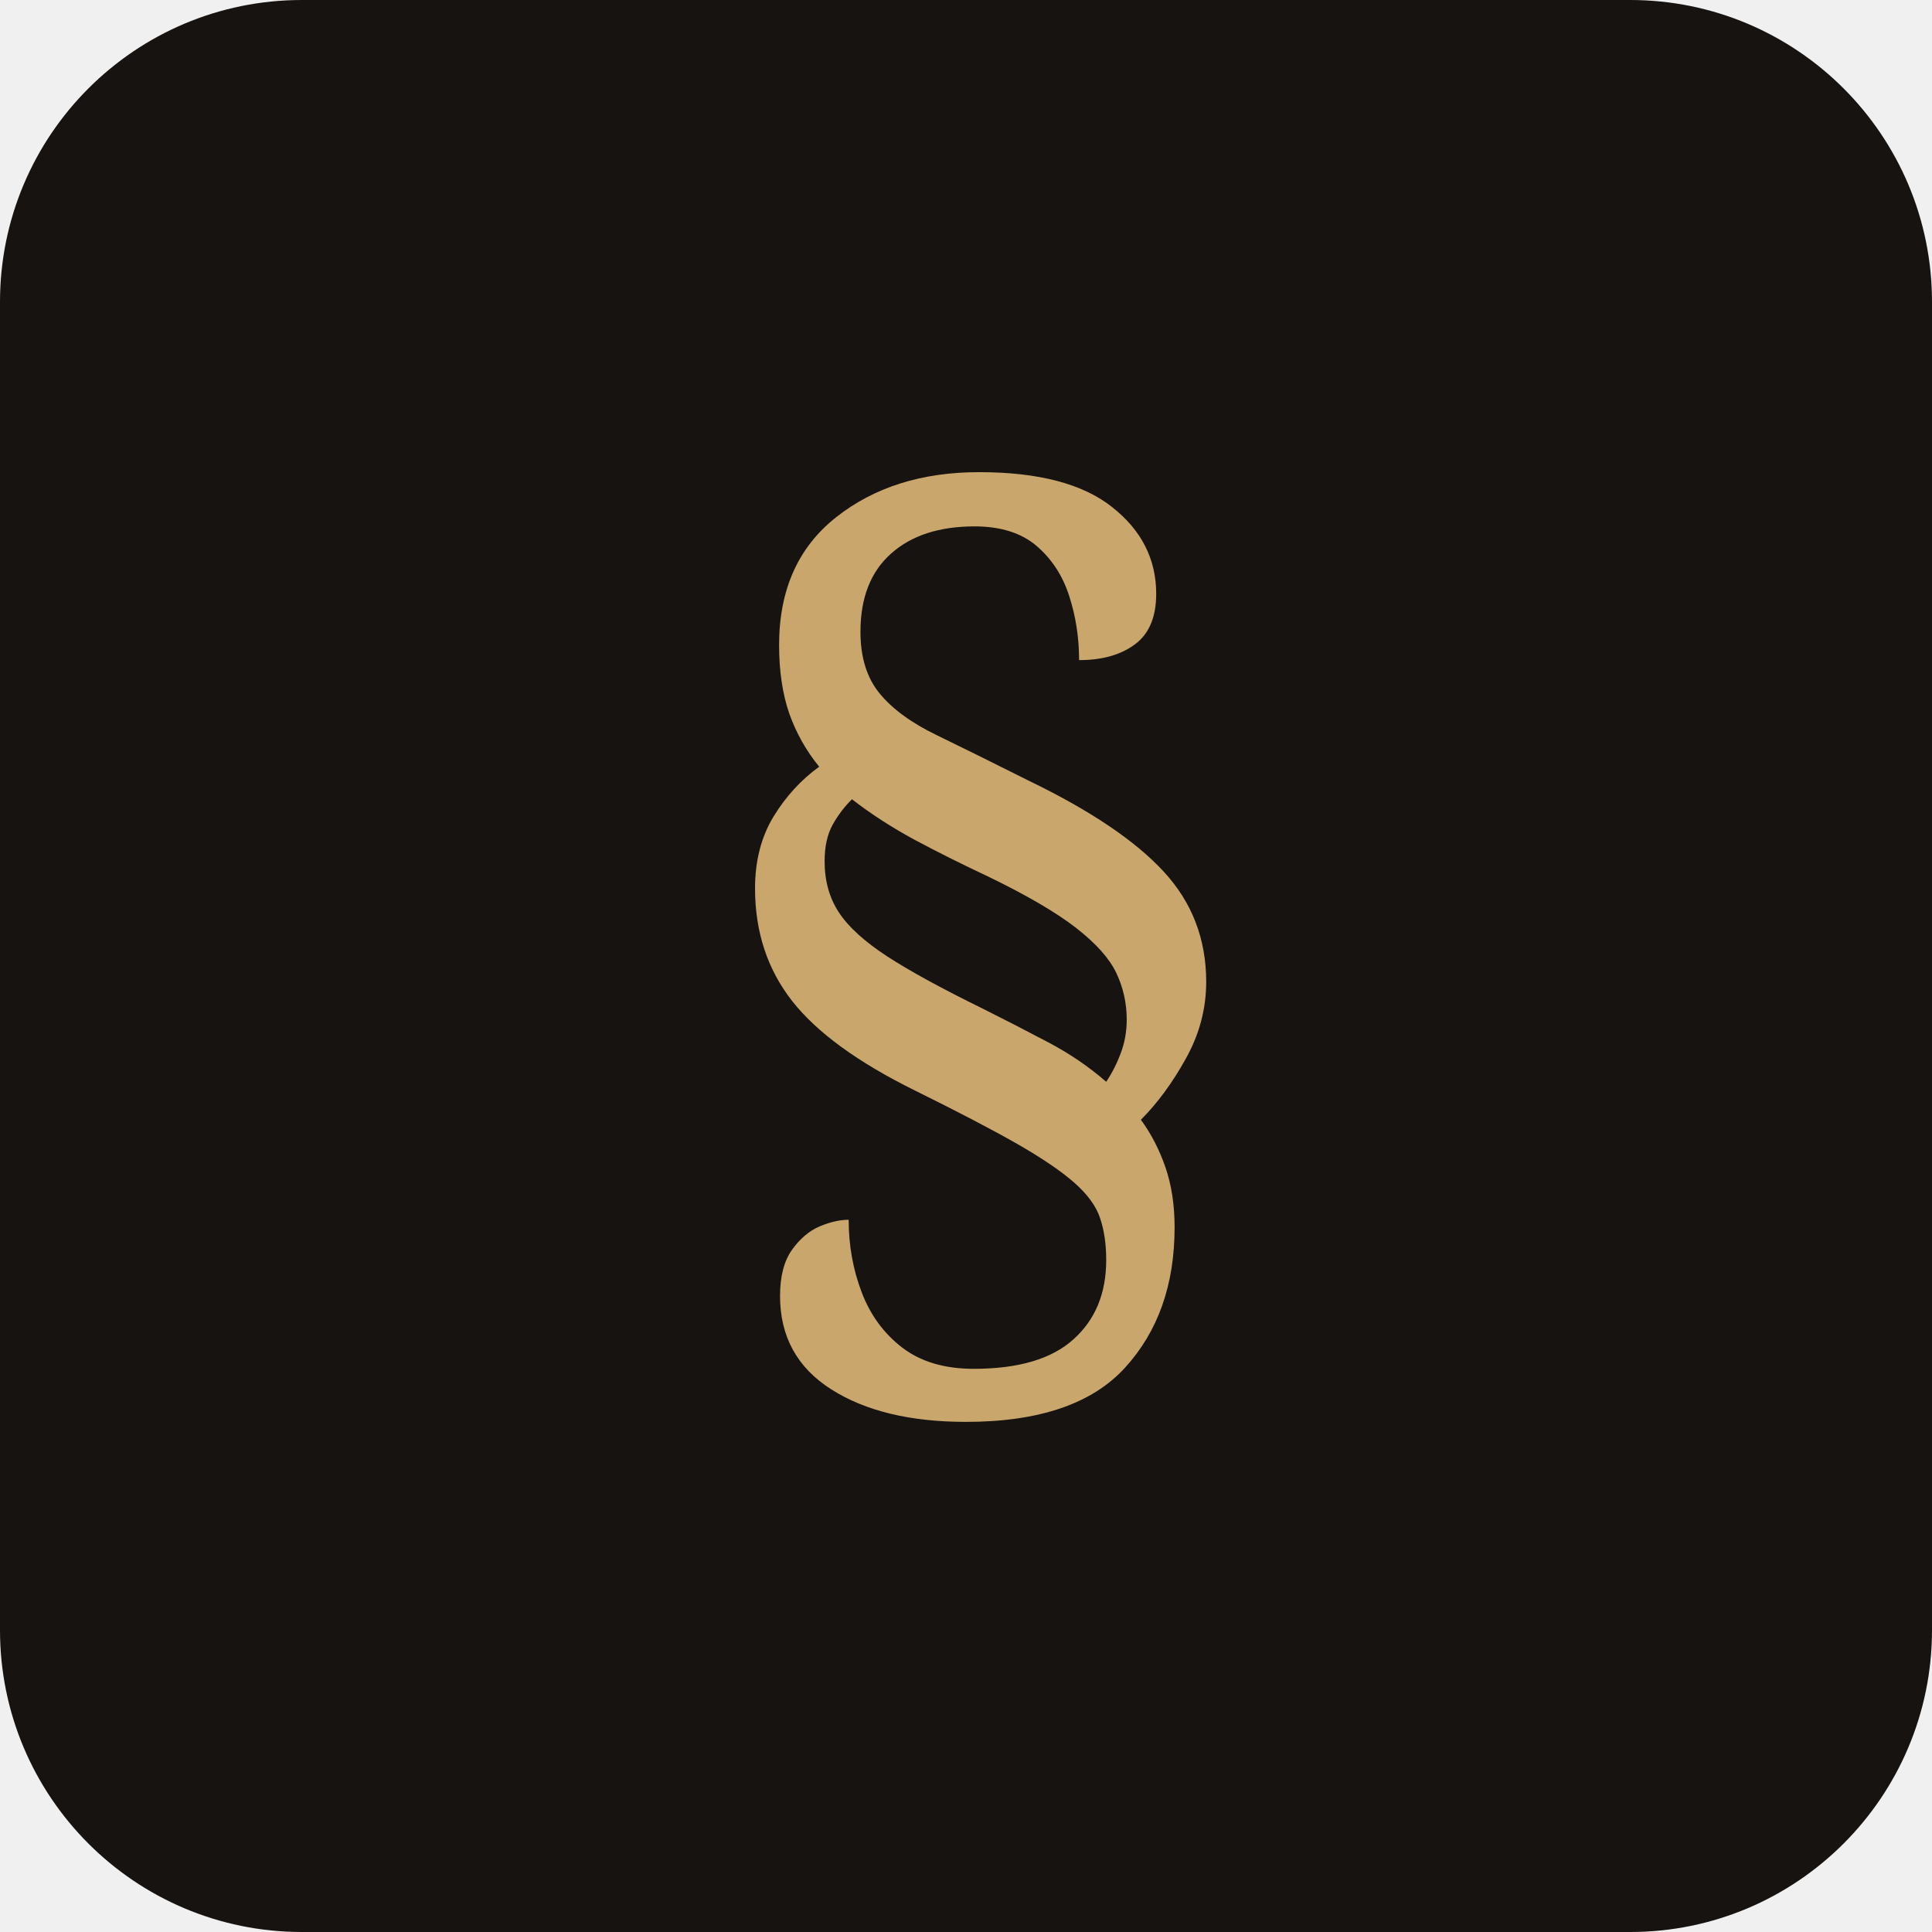
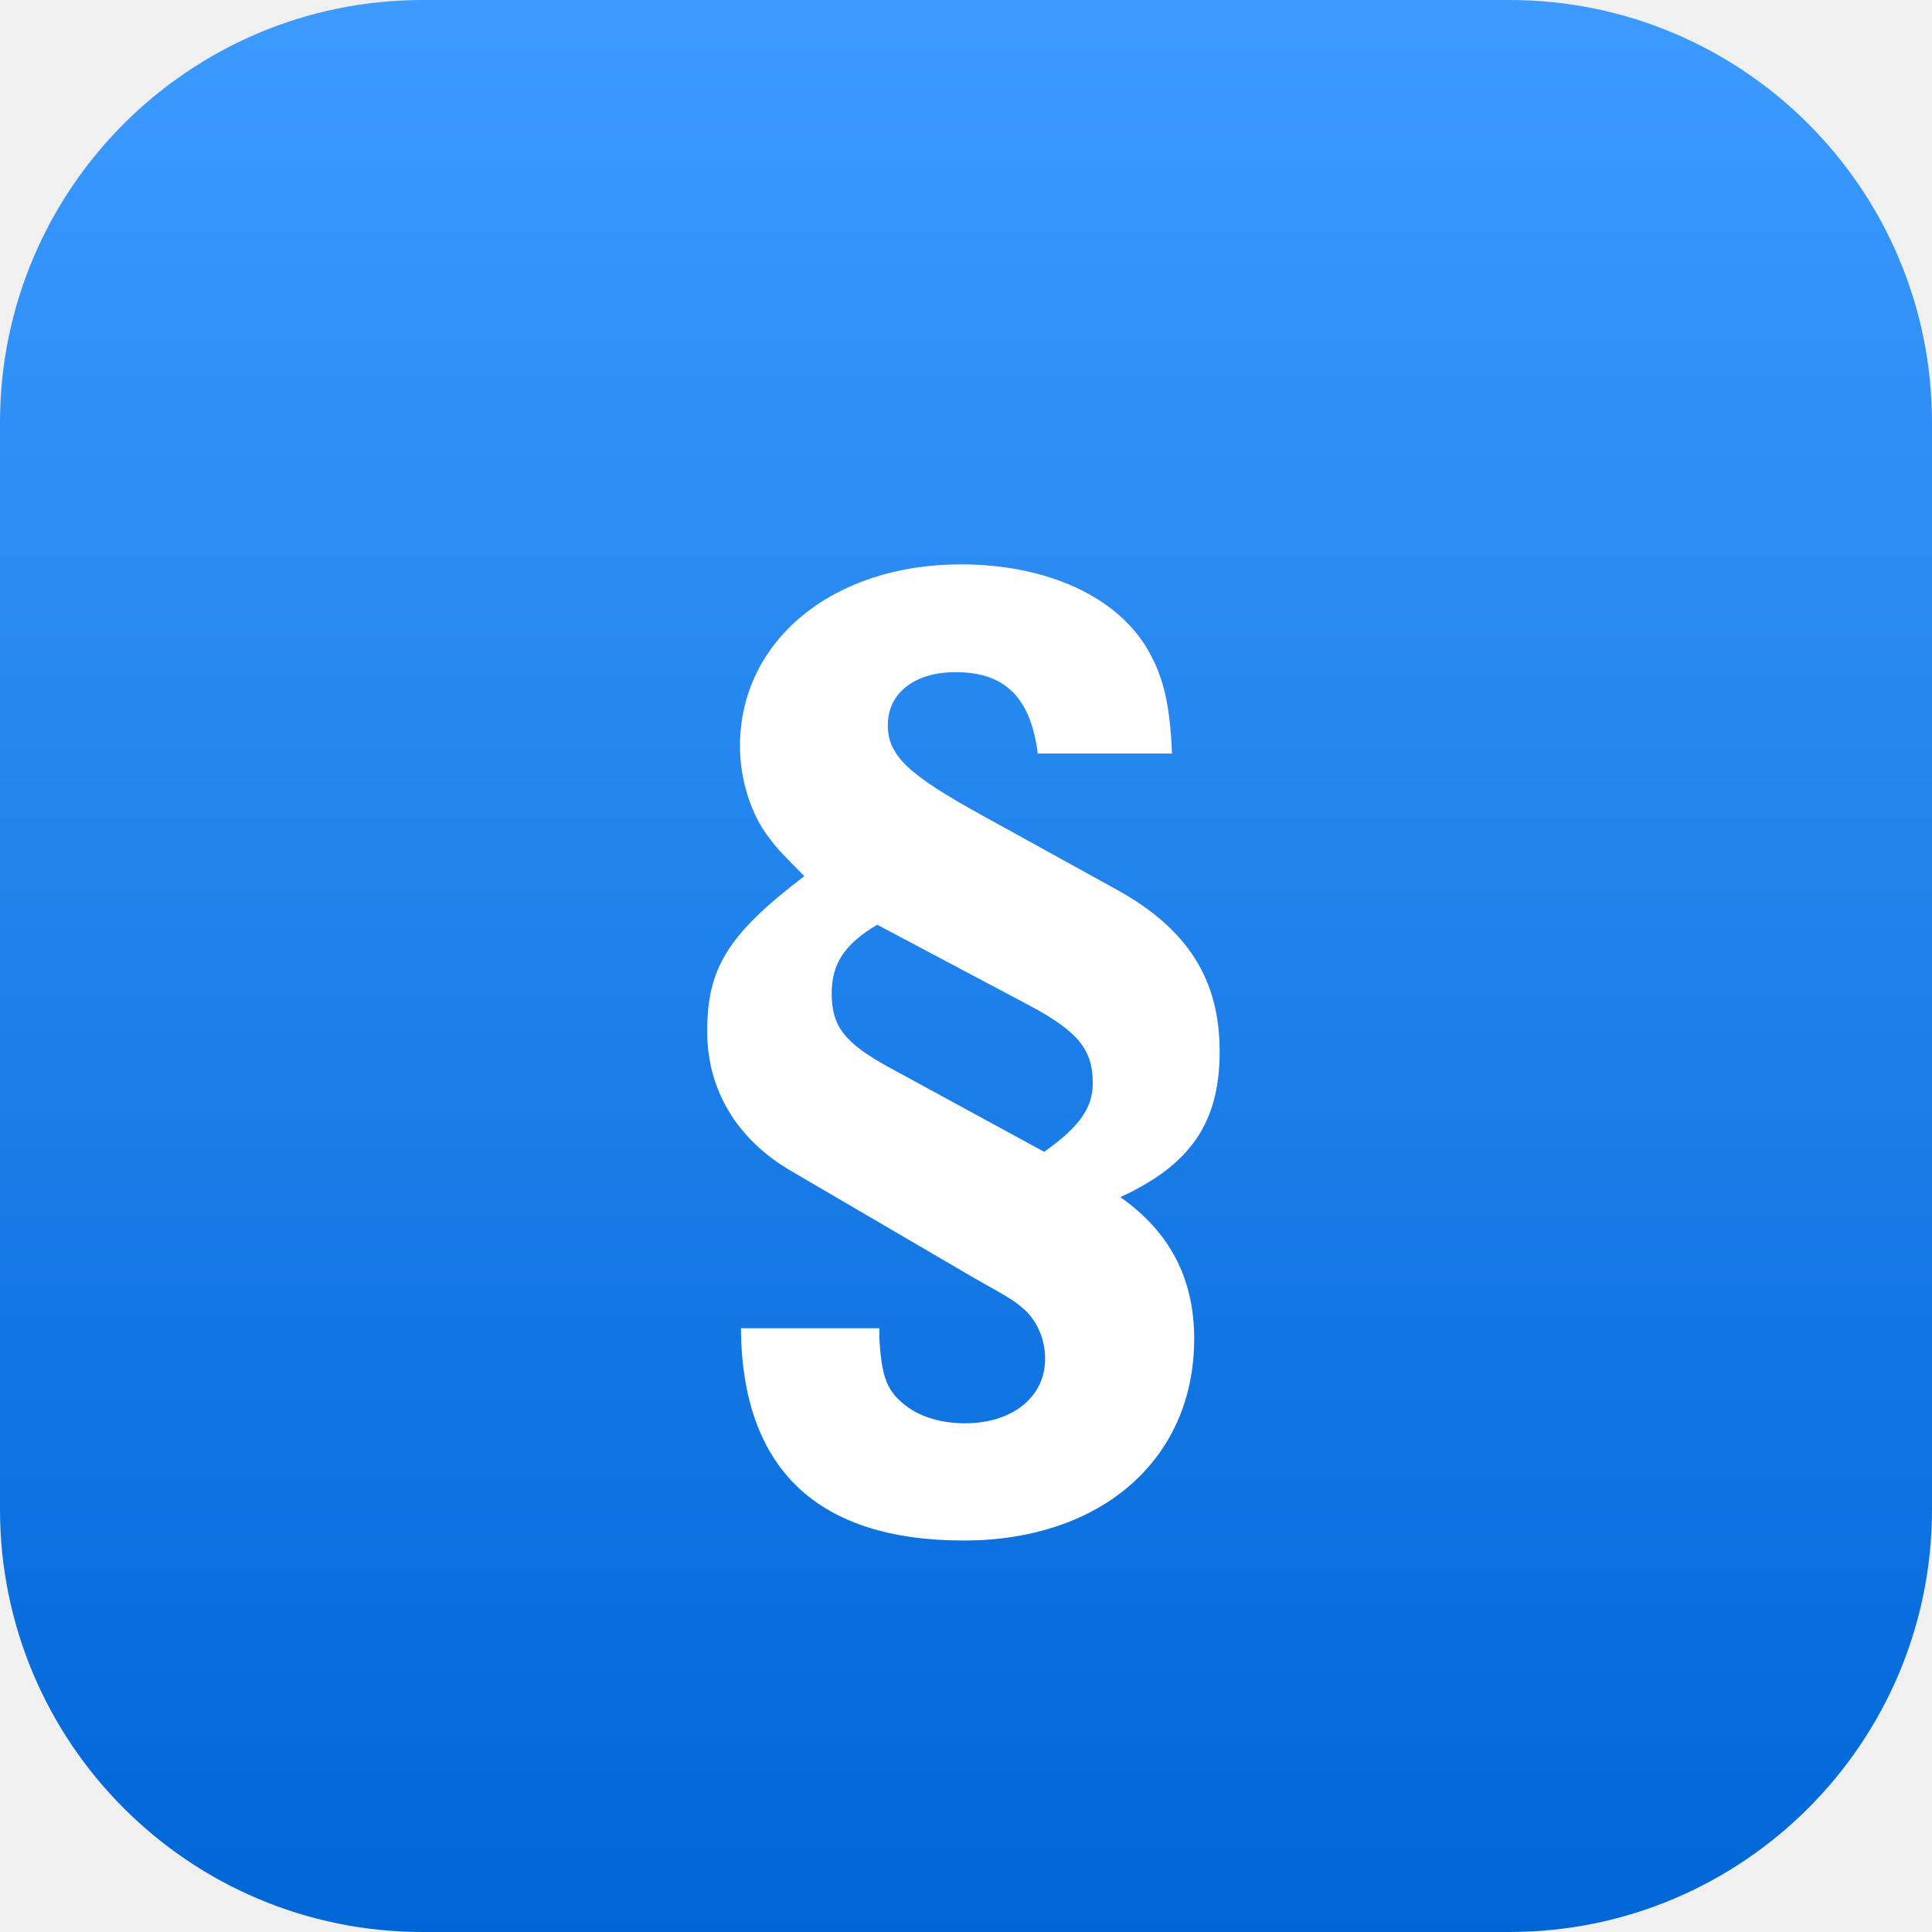
<svg xmlns="http://www.w3.org/2000/svg" viewBox="0 0 128 128">
-   <rect width="128" height="128" rx="20" fill="#171310" />
-   <text x="64" y="86" font-family="Georgia, 'Fraunces', serif" font-size="72" fill="#C9A66B" text-anchor="middle">§</text>
+   <defs>
+     <linearGradient id="g" x1="0" y1="0" x2="0" y2="1">
+       <stop offset="0" stop-color="#3D9BFF" />
+       <stop offset="1" stop-color="#0066D6" />
+     </linearGradient>
+   </defs>
+   <rect width="128" height="128" rx="28" fill="url(#g)" />
+   <text x="64" y="88" font-family="-apple-system, 'SF Pro Display', Helvetica, Arial, sans-serif" font-size="70" font-weight="600" fill="#fff" text-anchor="middle">§</text>
</svg>
